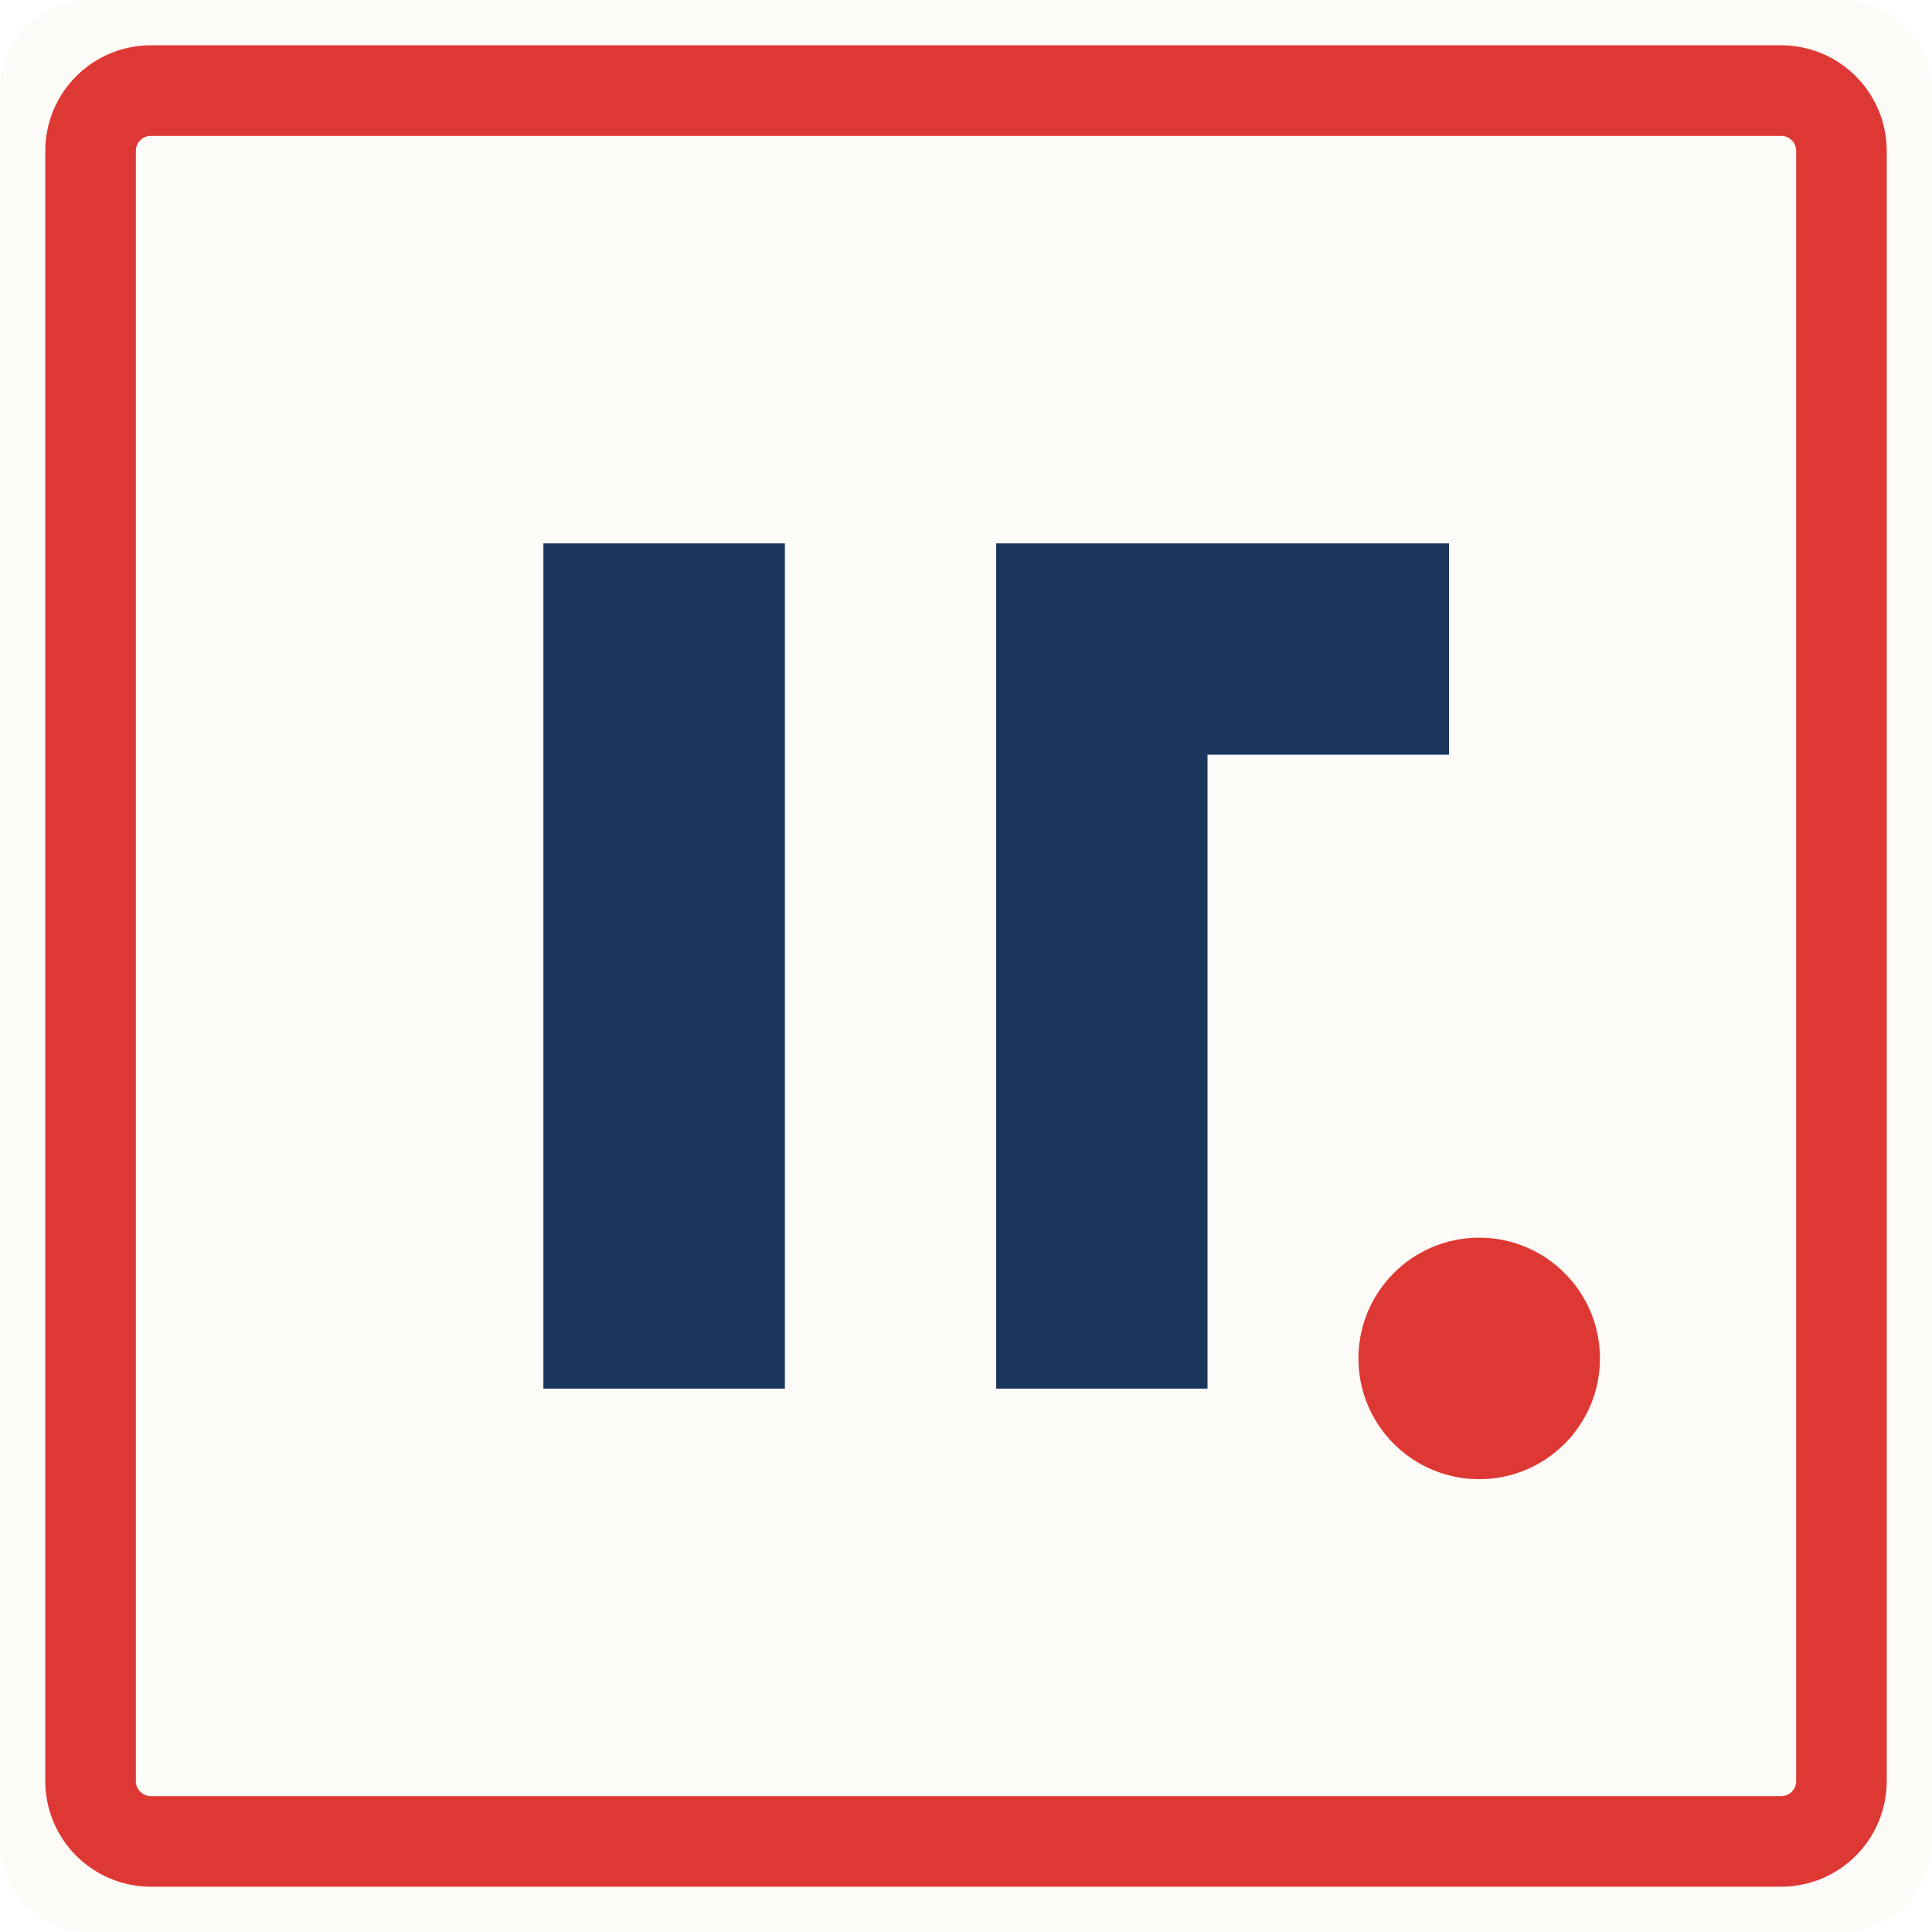
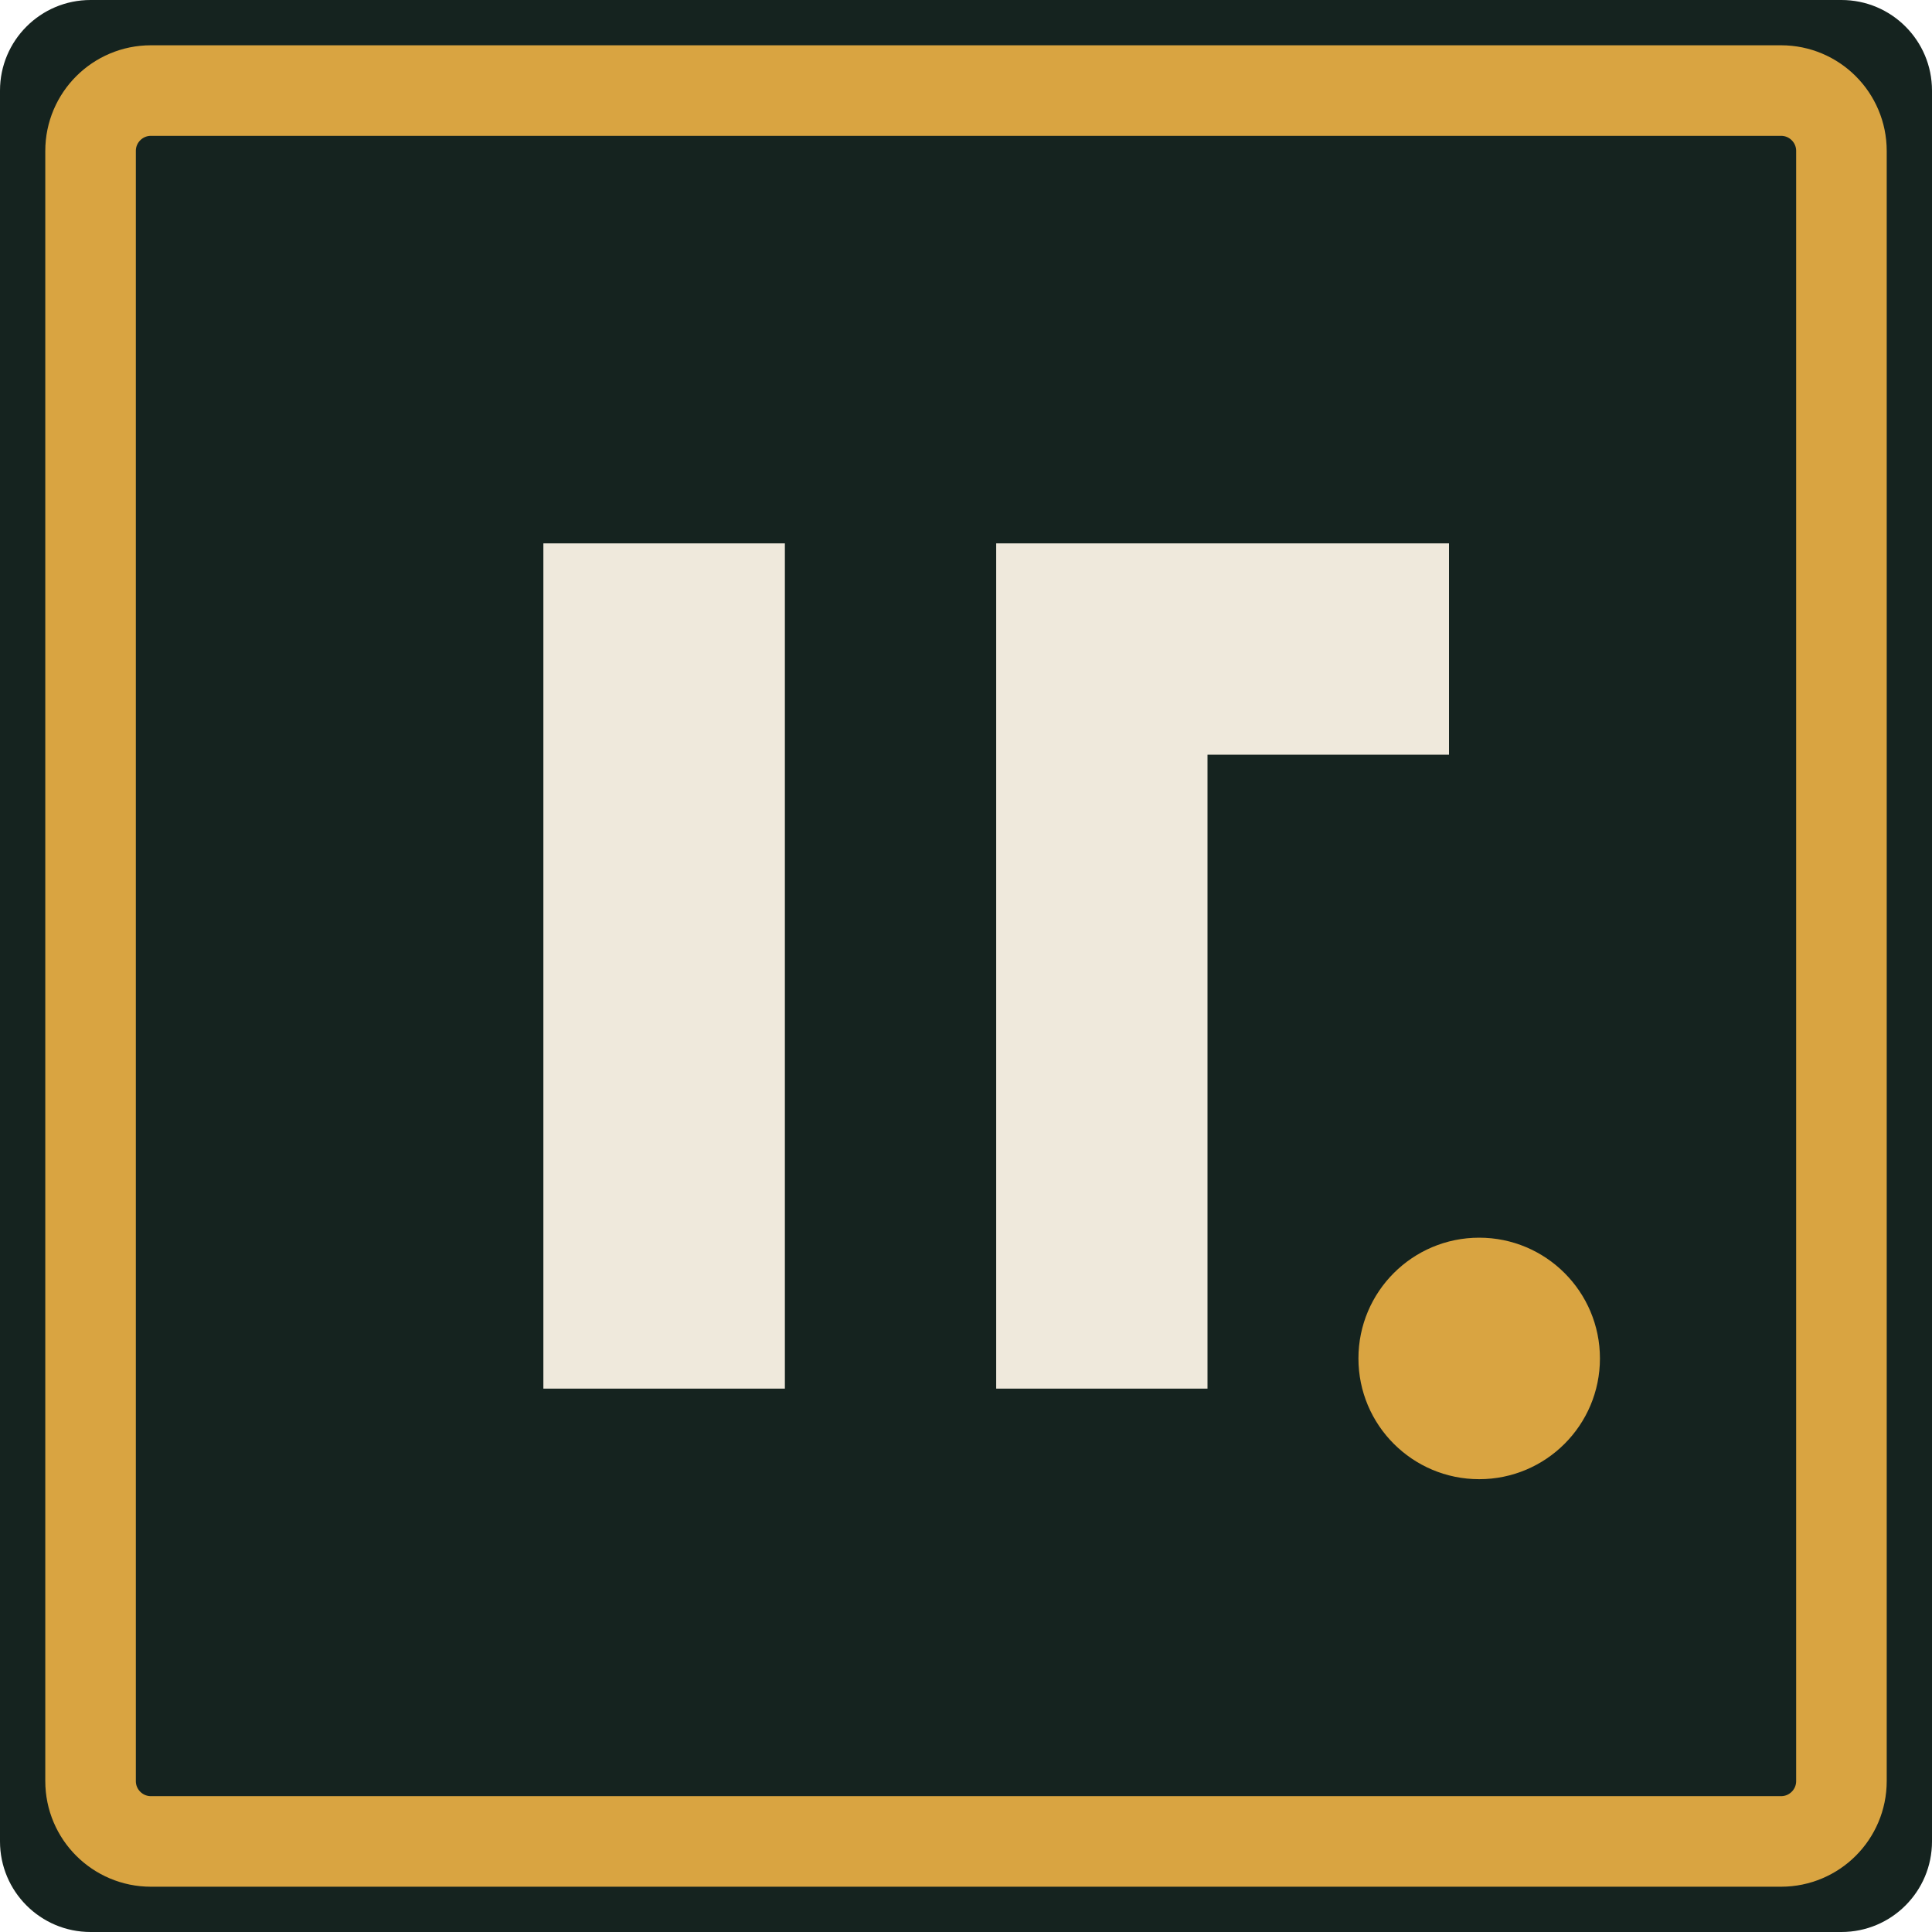
<svg xmlns="http://www.w3.org/2000/svg" viewBox="0 0 64 64">
-   <rect width="64" height="64" rx="3" fill="#FDFBF7" />
-   <rect x="3" y="3" width="58" height="58" rx="2" fill="none" stroke="#DE3835" stroke-width="3" />
-   <path d="M18 18h8v28h-8zm15 0h15v7H33zm0 7h7v21h-7z" fill="#1B365D" />
-   <circle cx="49" cy="45" r="4" fill="#DE3835" />
+   <rect width="64" height="64" rx="3" fill="#15231F" />
+   <rect x="3" y="3" width="58" height="58" rx="2" fill="none" stroke="#D9A441" stroke-width="3" />
+   <path d="M18 18h8v28h-8zm15 0h15v7H33zm0 7h7v21h-7z" fill="#EFE9DC" />
+   <circle cx="49" cy="45" r="4" fill="#D9A441" />
</svg>
